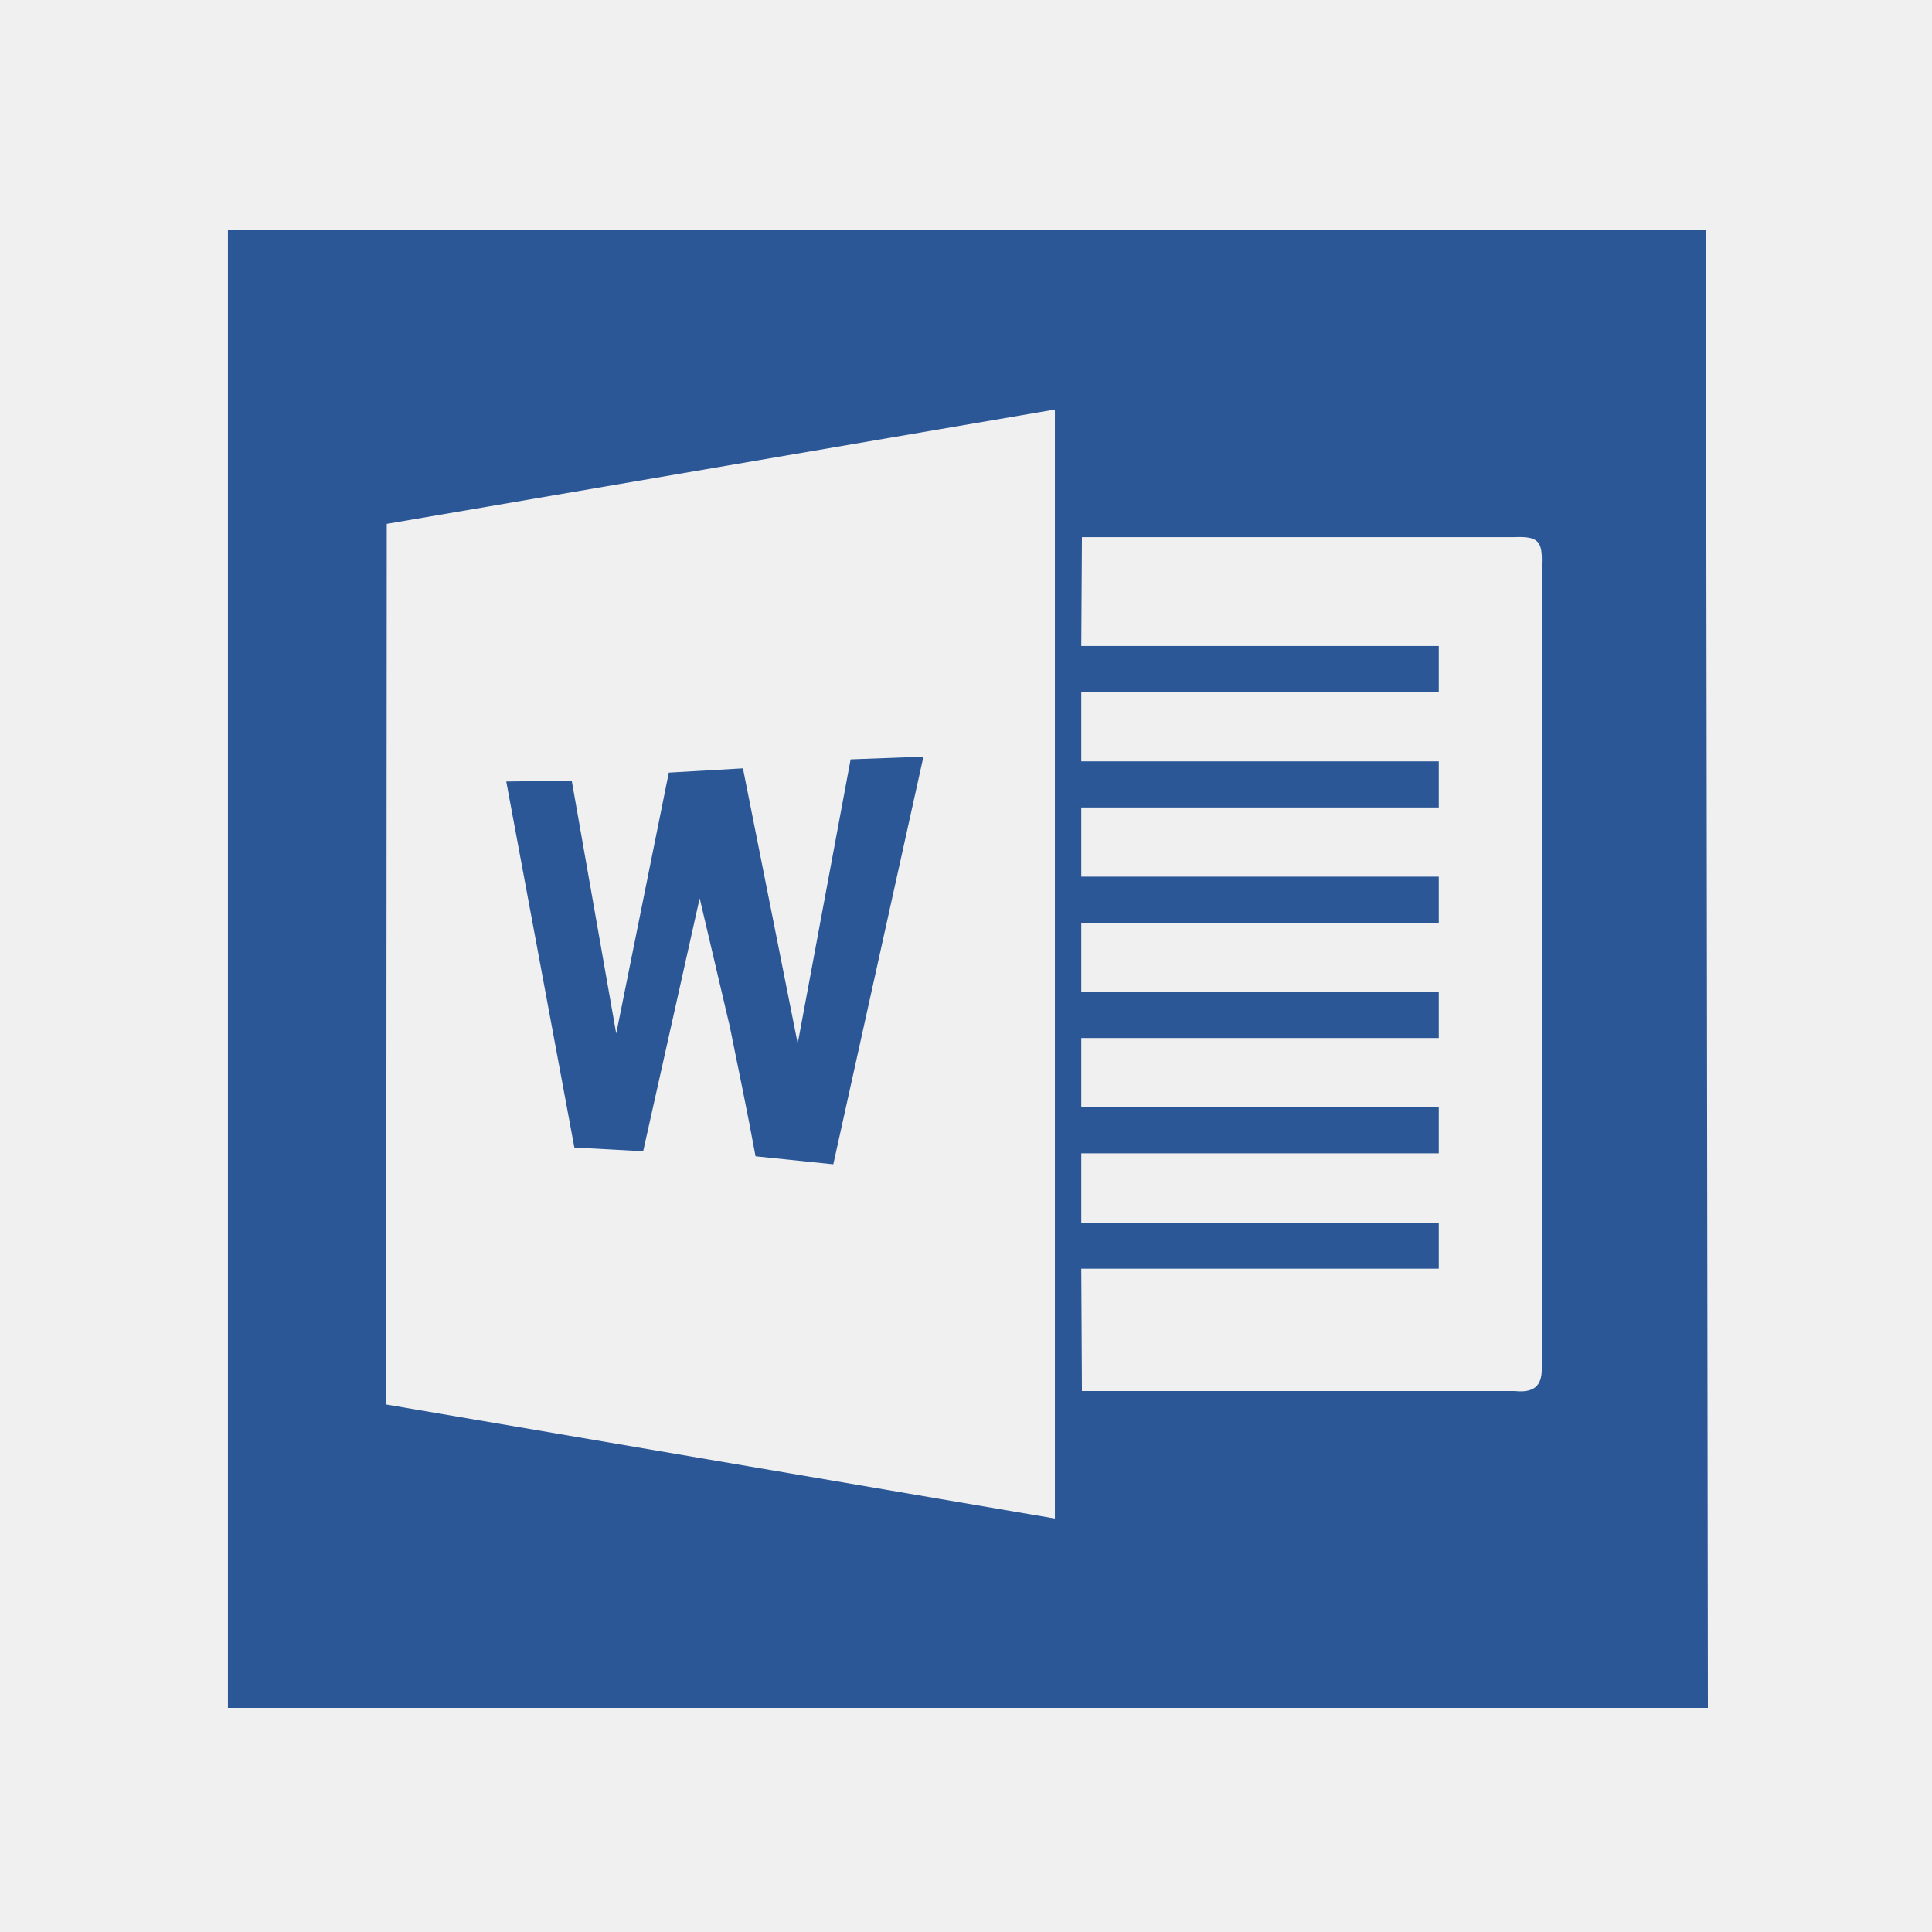
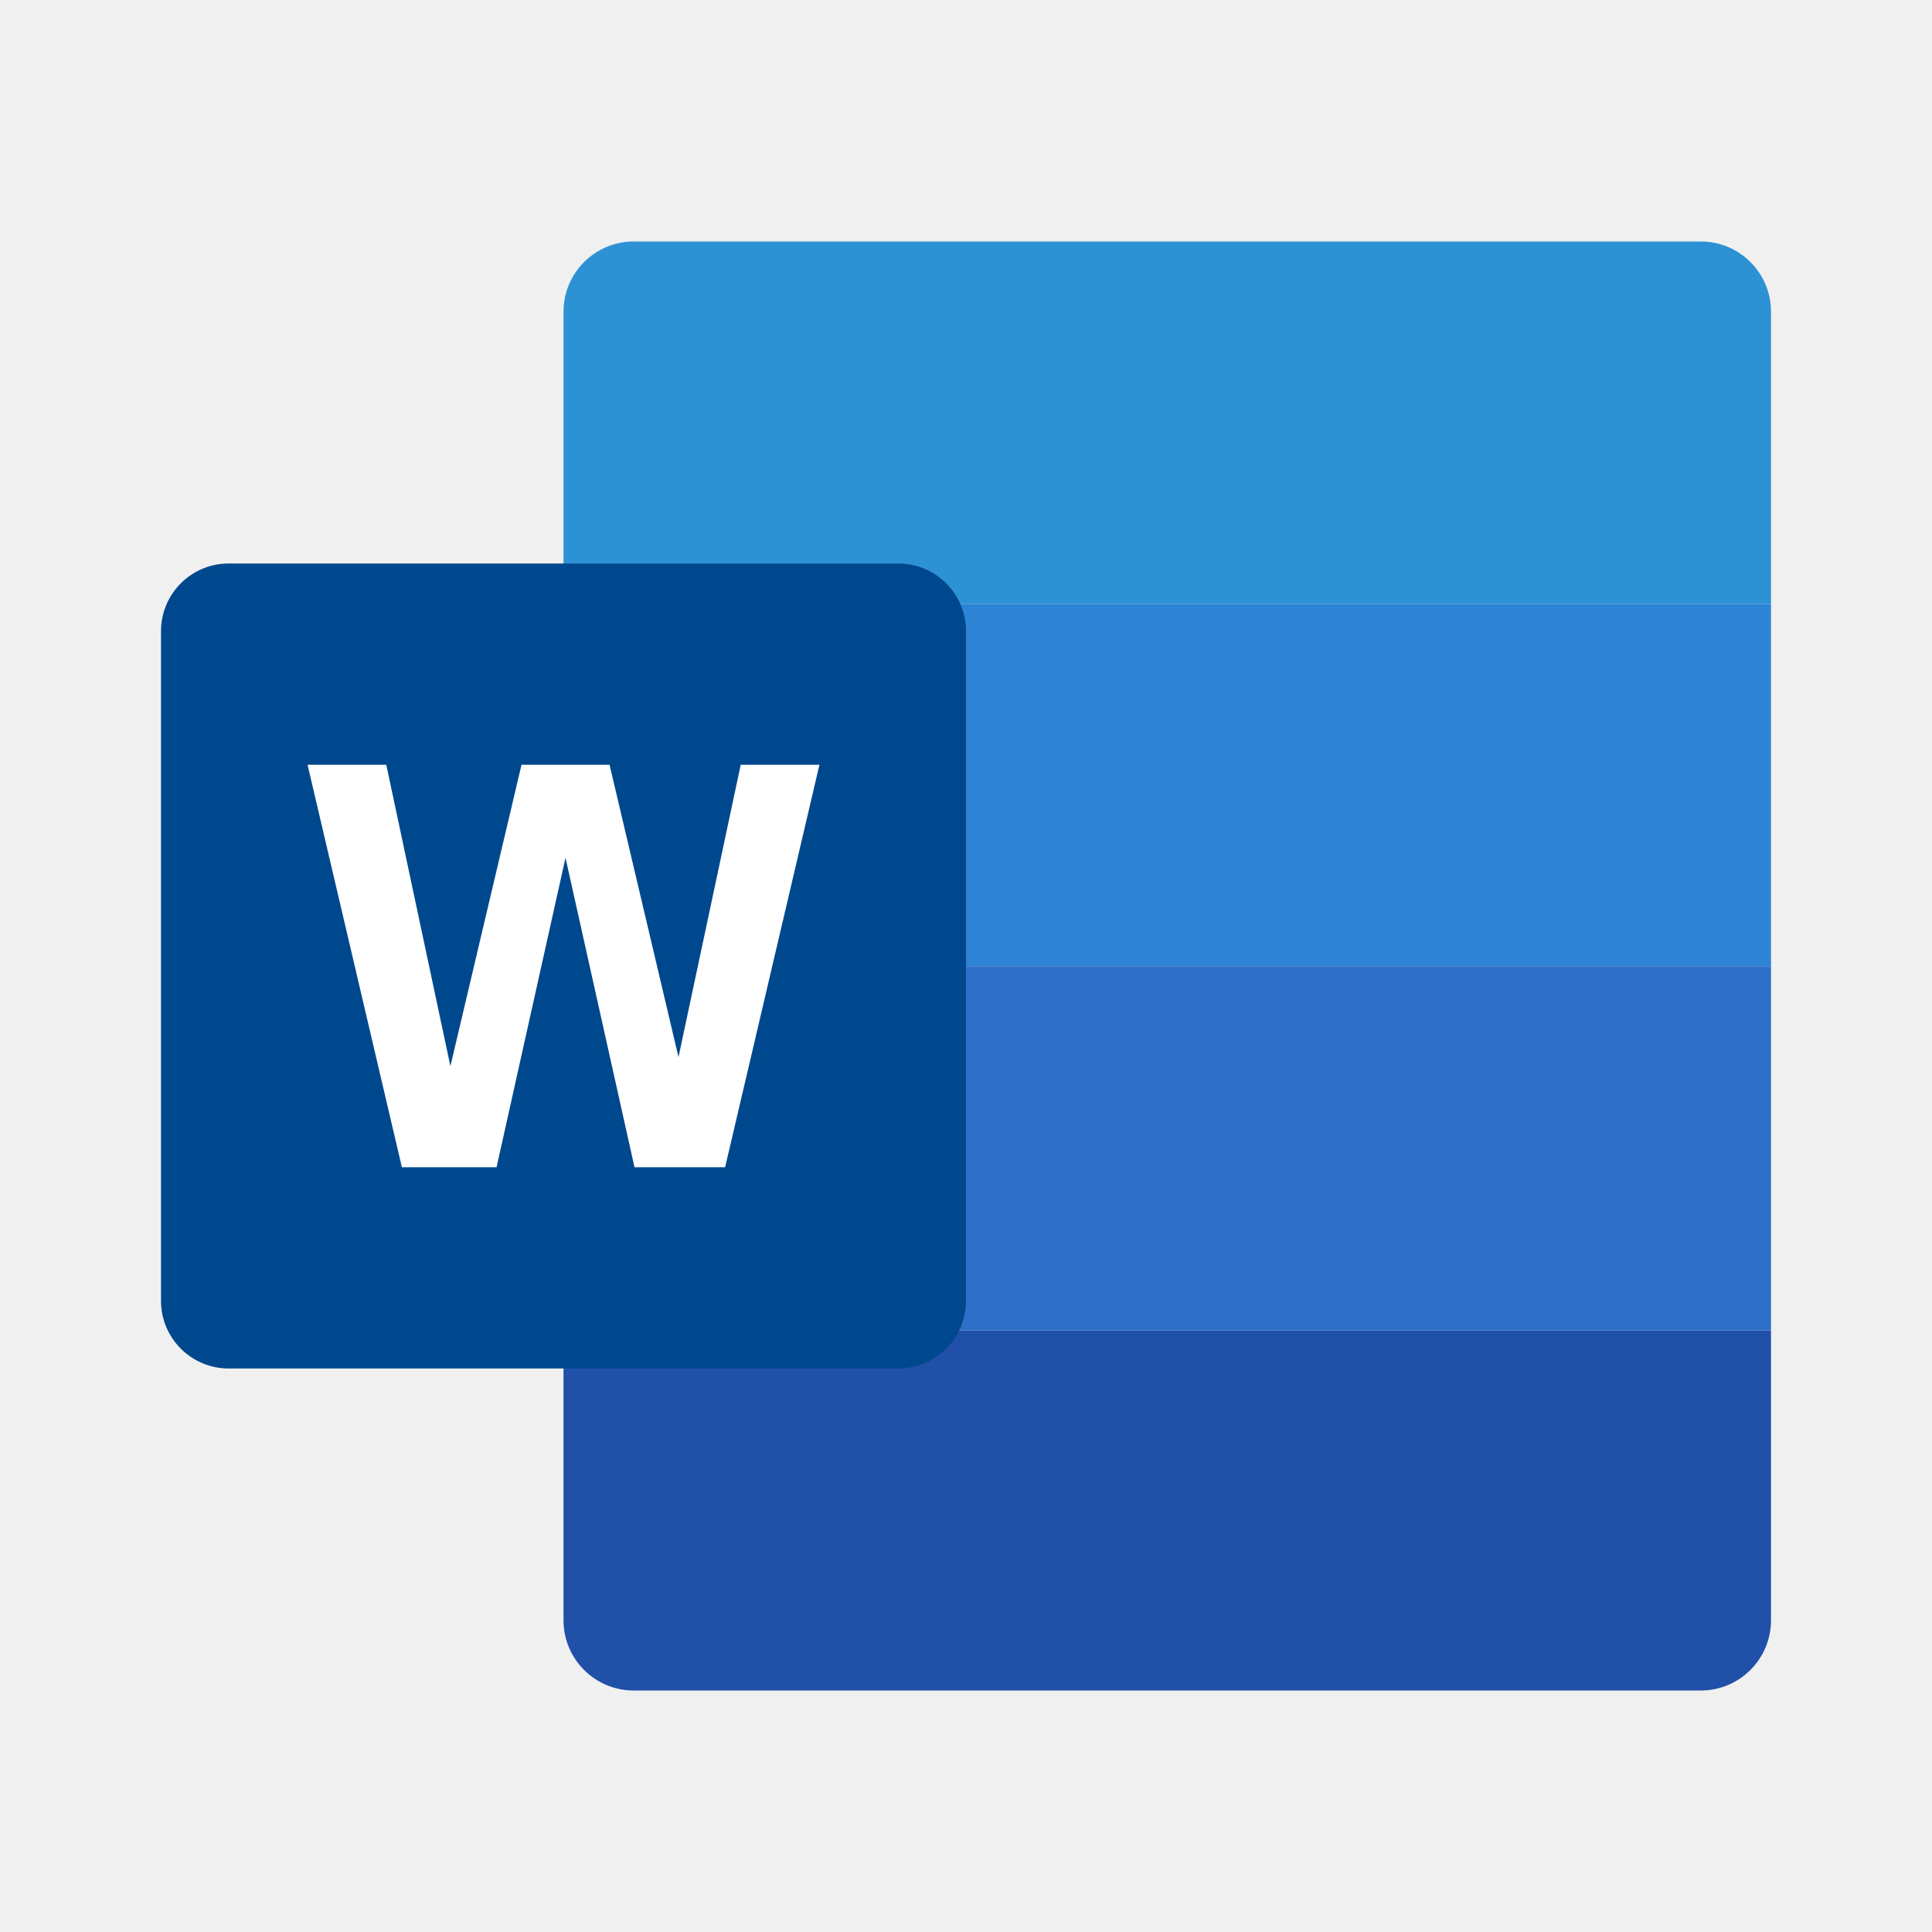
- <svg xmlns="http://www.w3.org/2000/svg" height="176.389mm" style="shape-rendering:geometricPrecision; text-rendering:geometricPrecision; image-rendering:optimizeQuality; fill-rule:evenodd; clip-rule:evenodd" version="1.1" viewBox="0 0 17639 17639" width="176.389mm" xml:space="preserve">
-   <defs>
-     <style type="text/css">
-    
-     .fil0 {fill:#2B5797}
-    
-   </style>
-   </defs>
-   <g id="Layer_x0020_1">
-     <path class="fil0" d="M3526 12823l5 -8040 6100 -1044 0 10125 -6105 -1041zm9610 -2714l-3264 0 0 -632 3264 0 0 -421 -3264 0 0 -631 3264 0 0 -421 -3264 0 0 -632 3264 0 0 -421 -3264 0 0 -632 3264 0 0 -421 -3264 0 6 -994 3951 0c212,-8 255,34 247,247l0 7267 0 70c3,127 -36,236 -247,212l-3951 0 -6 -1117 3264 0 0 -421 -3264 0 0 -632 3264 0 0 -421zm-11055 5484l13512 0 -18 -13494 -13494 0 0 13494z" />
-     <path class="fil0" d="M7766 6933l-483 2594 -500 -2512 -677 39 -480 2382 -406 -2308 -598 7 622 3342 628 34 516 -2310 275 1171c80,398 161,779 235,1185l710 73 823 -3722 -665 25z" />
-   </g>
+ <svg xmlns="http://www.w3.org/2000/svg" viewBox="0 0 48 48" width="480px" height="480px">
+   <path fill="#2d92d4" d="M42.256,6H15.744C14.781,6,14,6.781,14,7.744v7.259h30V7.744C44,6.781,43.219,6,42.256,6z" />
+   <path fill="#2150a9" d="M14,33.054v7.202C14,41.219,14.781,42,15.743,42h26.513C43.219,42,44,41.219,44,40.256v-7.202H14z" />
+   <path fill="#2d83d4" d="M14 15.003H44V24.005H14z" />
+   <path fill="#2e70c9" d="M14 24.005H44V33.055H14z" />
+   <path fill="#00488d" d="M22.319,34H5.681C4.753,34,4,33.247,4,32.319V15.681C4,14.753,4.753,14,5.681,14h16.638 C23.247,14,24,14.753,24,15.681v16.638C24,33.247,23.247,34,22.319,34z" />
+   <path fill="#fff" d="M18.403 19L16.857 26.264 15.144 19 12.957 19 11.19 26.489 9.597 19 7.641 19 9.985 29 12.337 29 14.05 21.311 15.764 29 18.015 29 20.359 19z" />
</svg>
